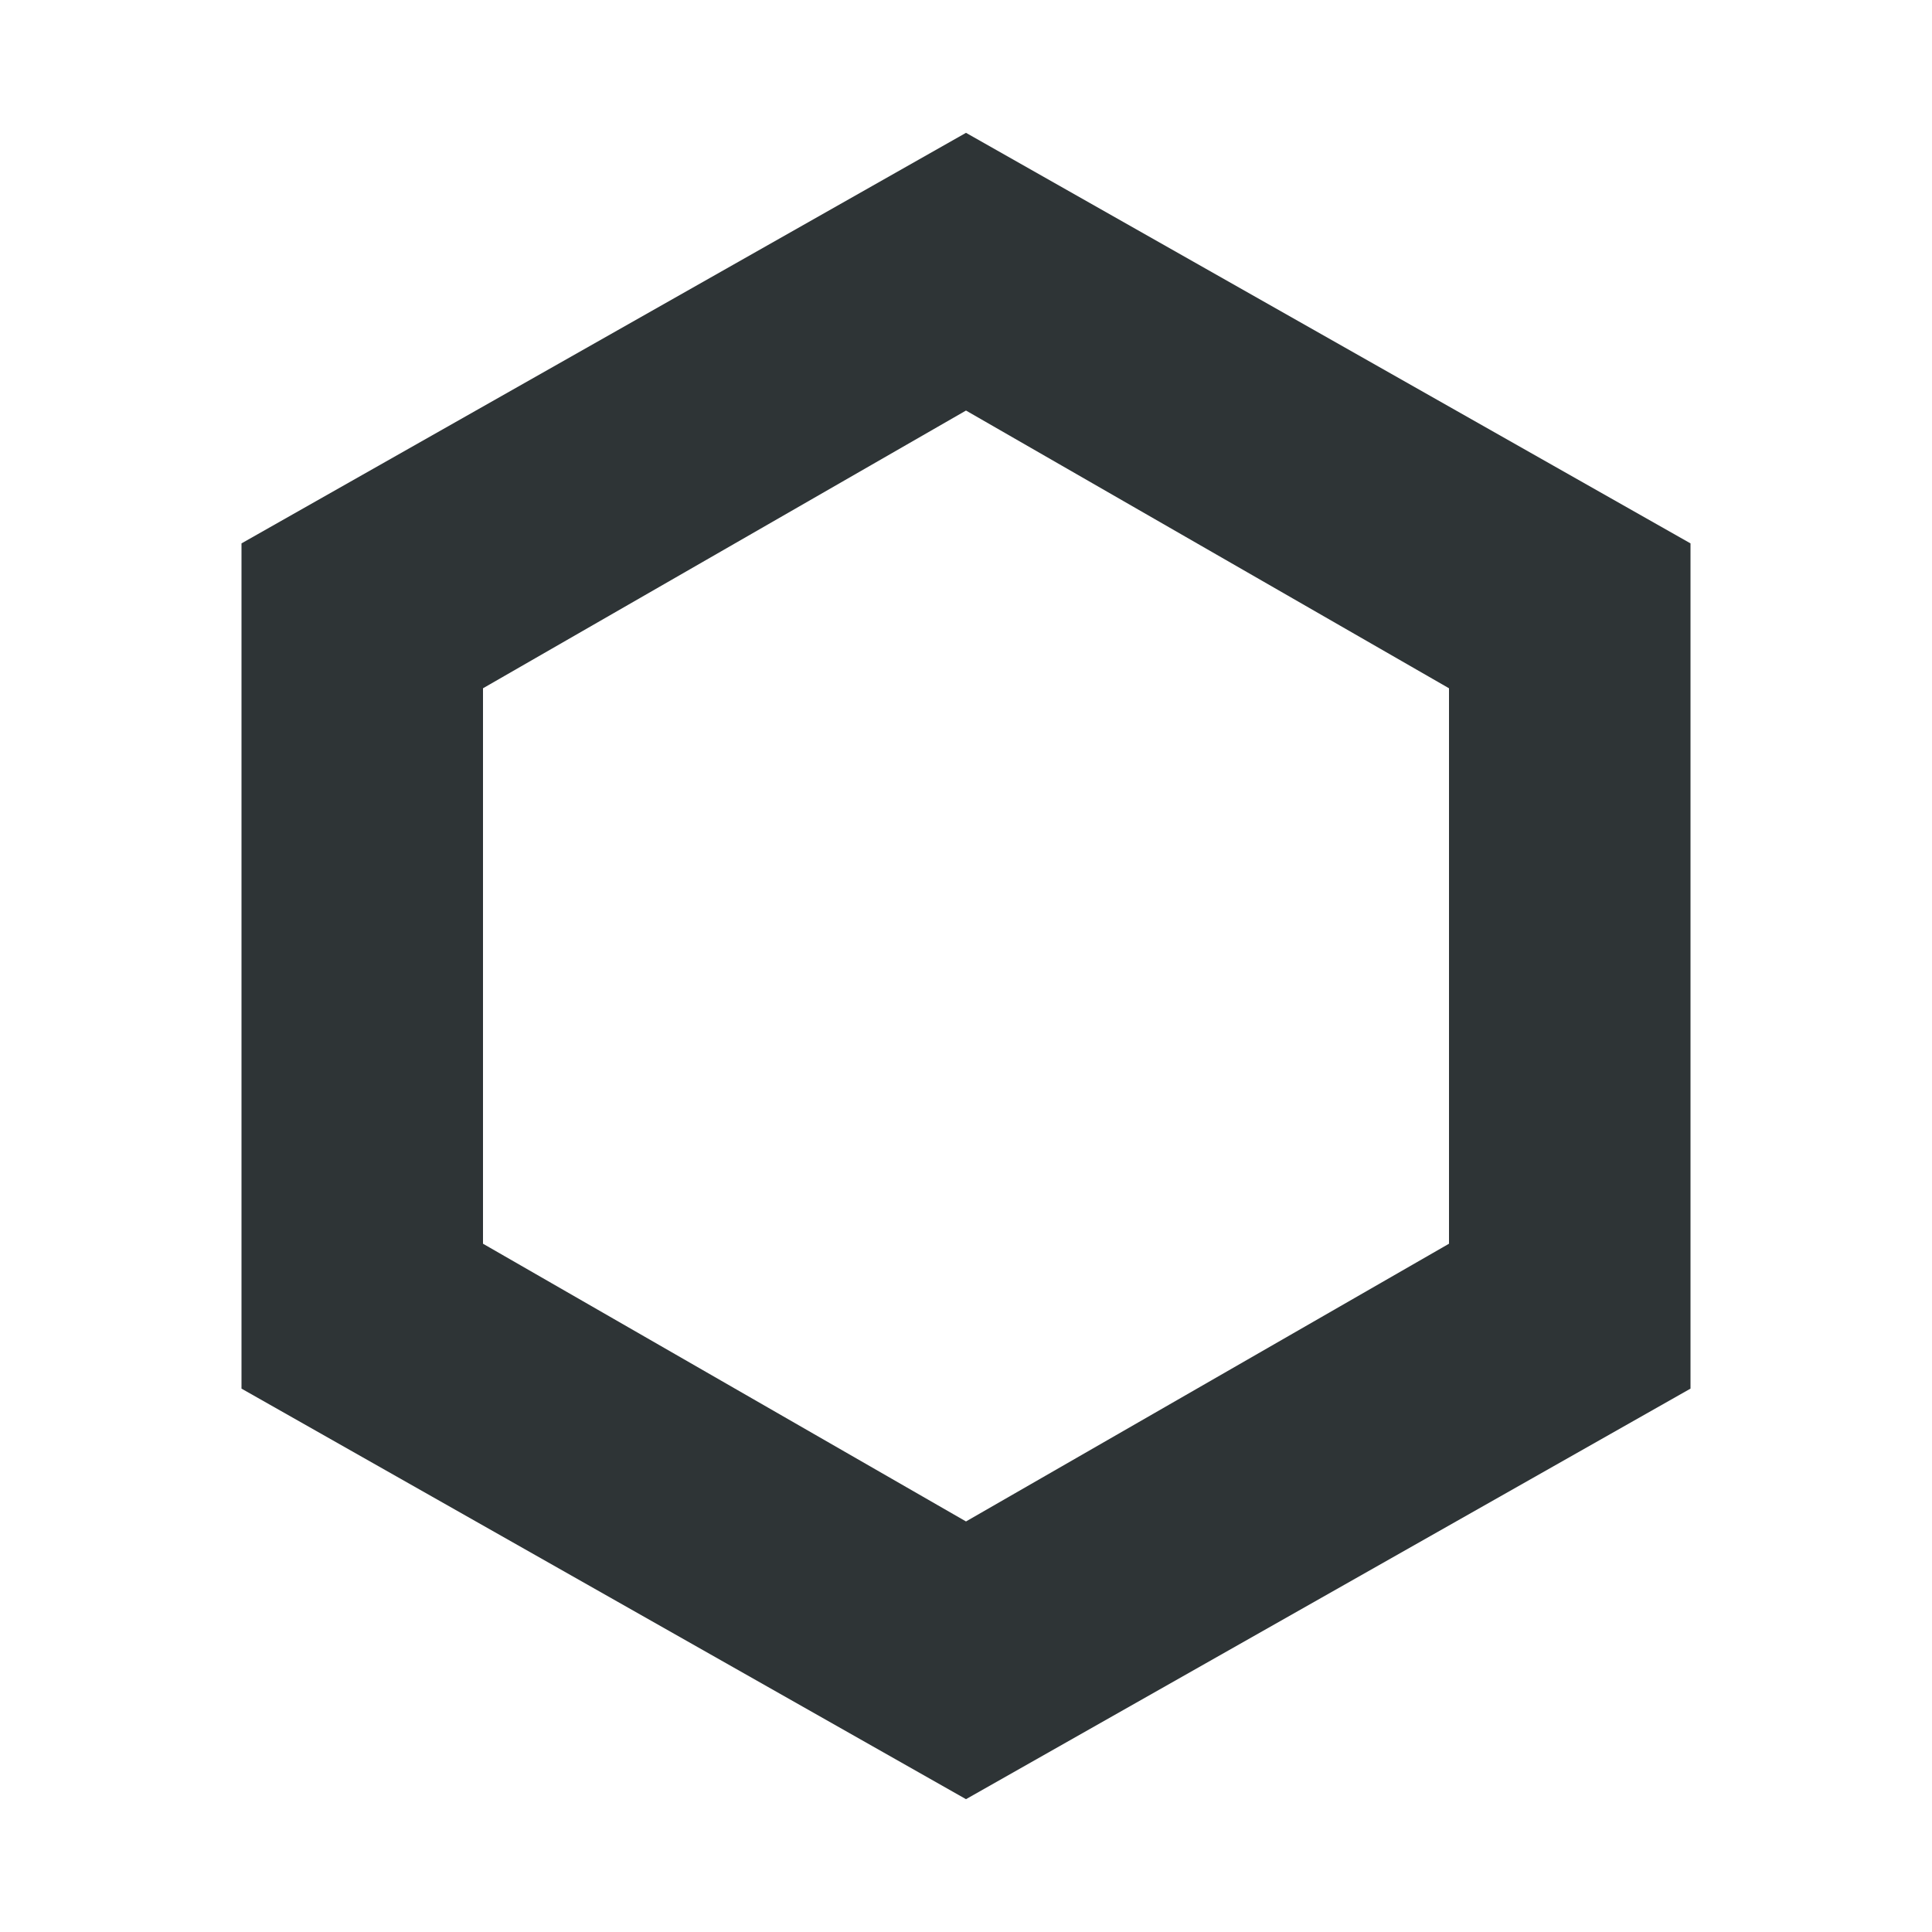
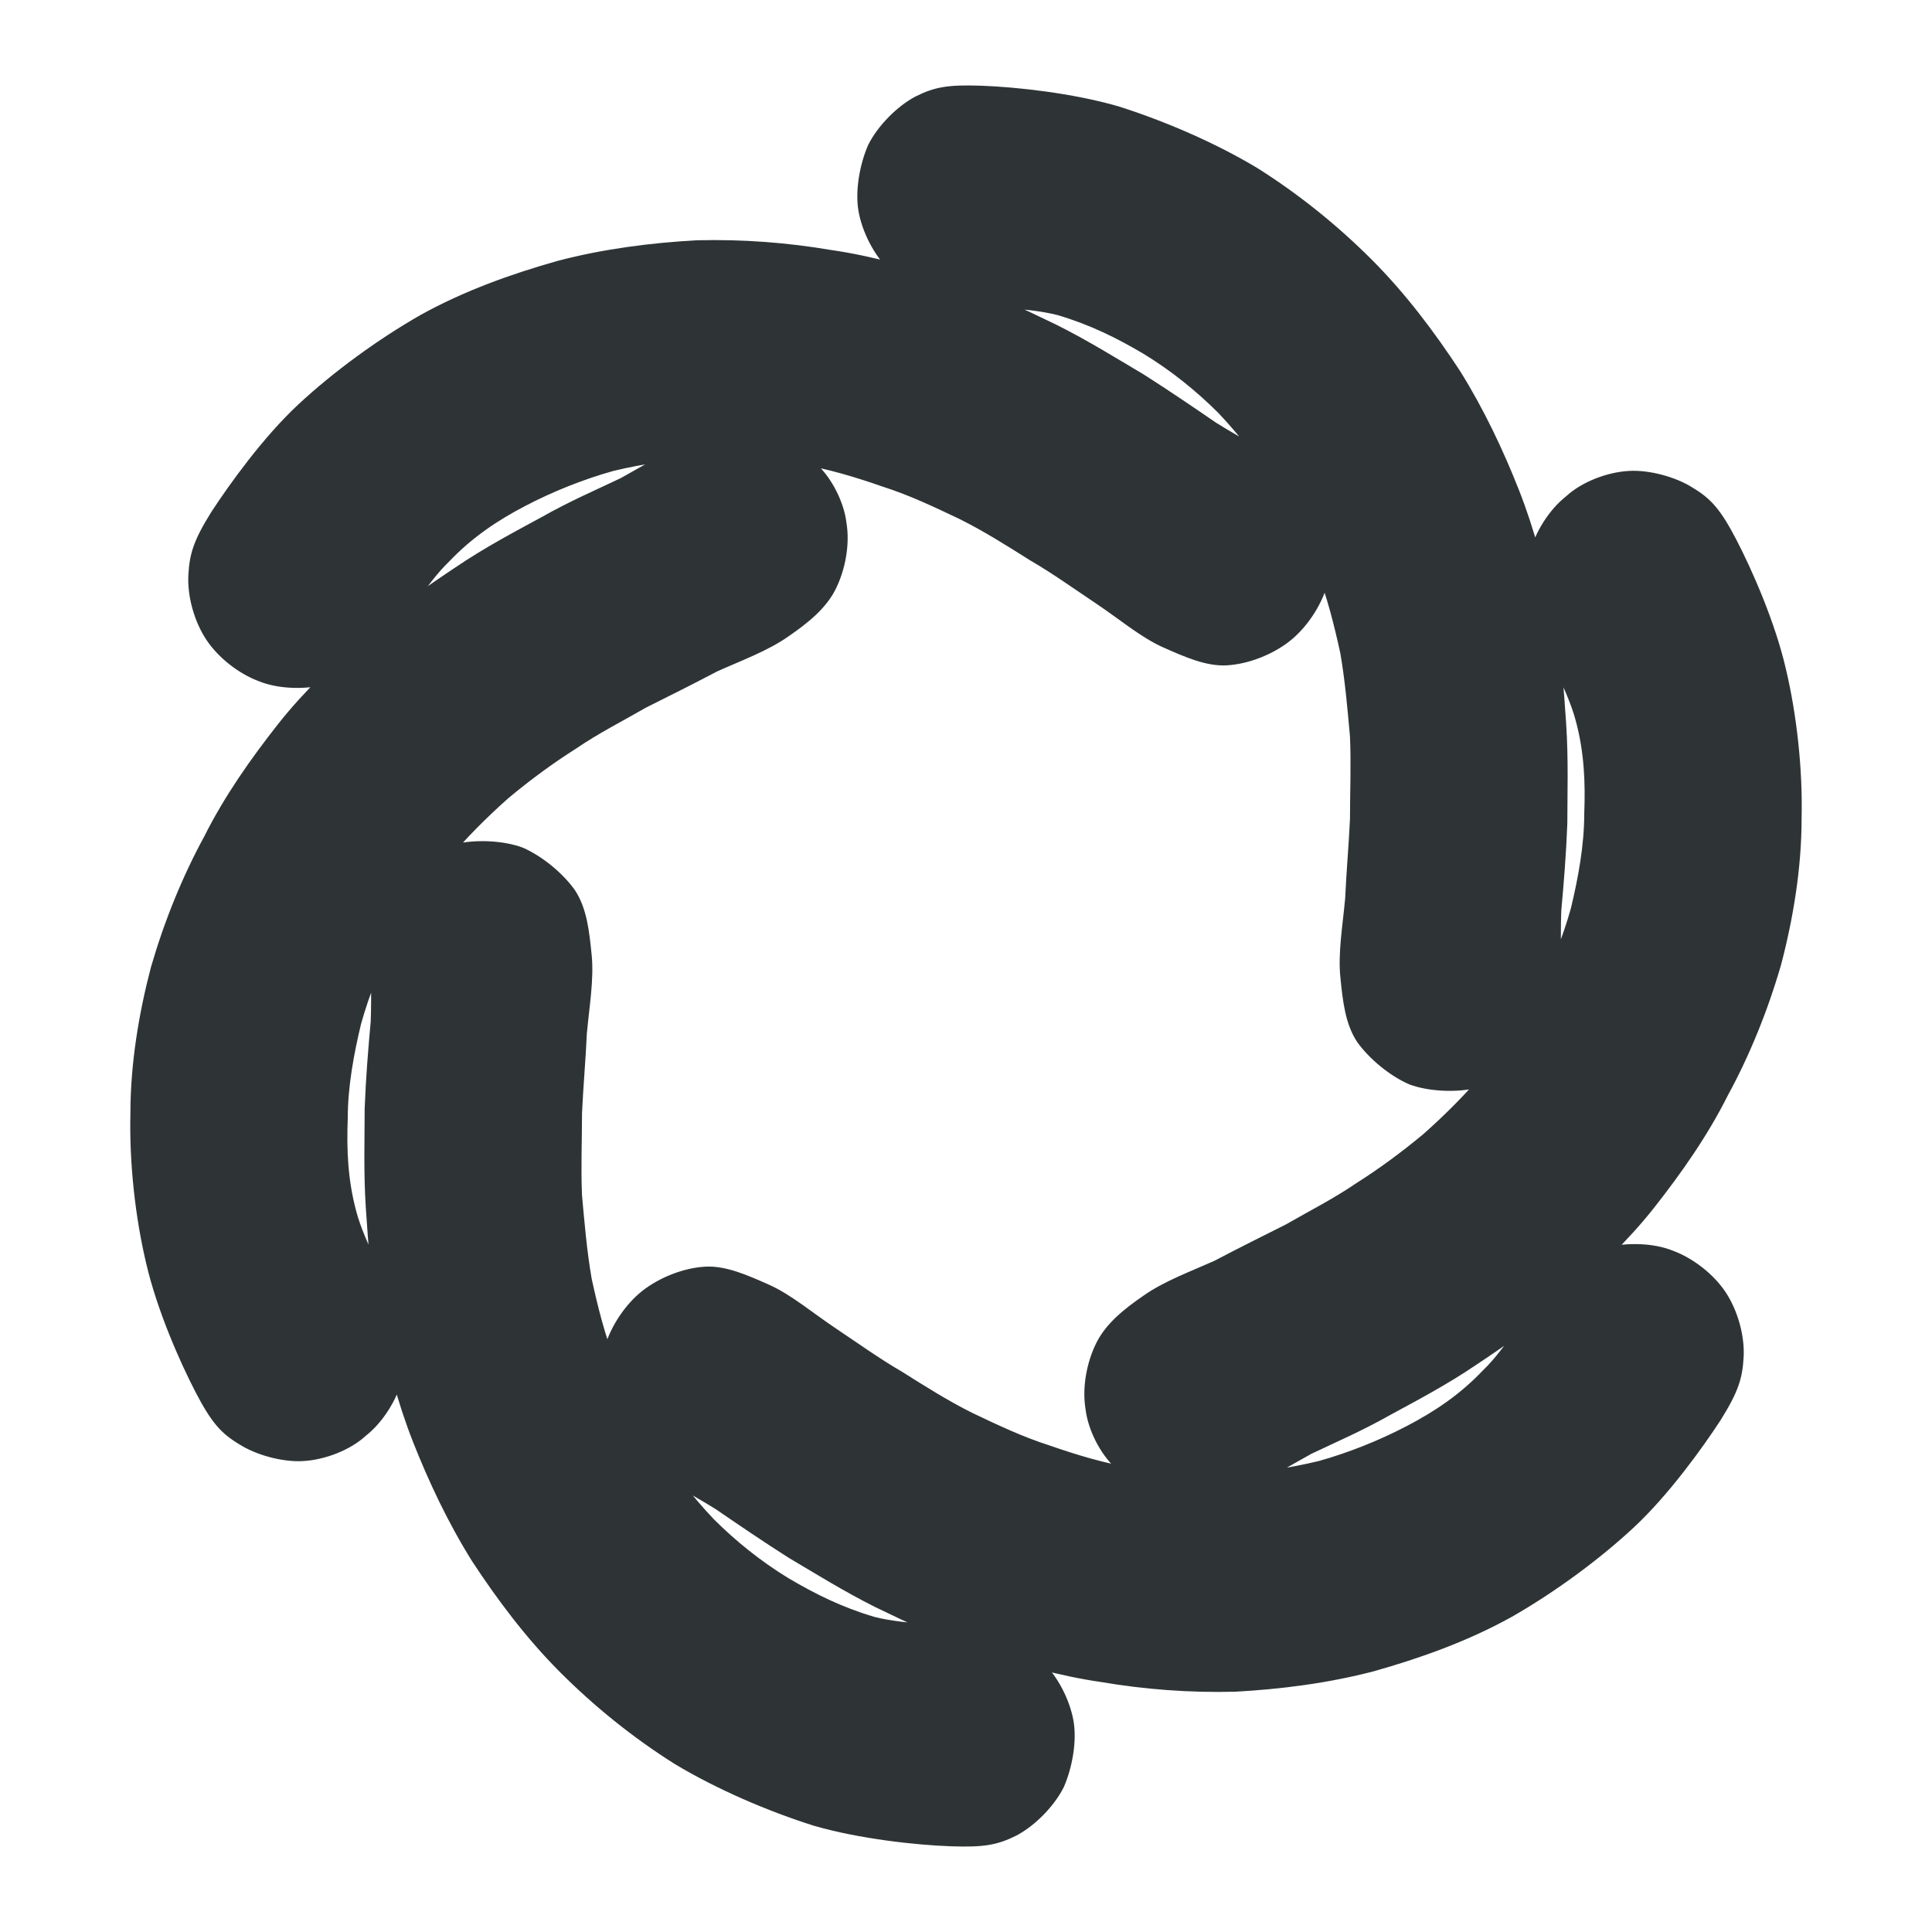
<svg xmlns="http://www.w3.org/2000/svg" width="16" height="16" viewBox="0 0 16 16">
  <g fill="#2e3436">
-     <path d="M8 1.1 14 4.5 14 11.5 8 14.9 2 11.5 2 4.5 Z M8 3.4 4 5.7 4 10.3 8 12.6 12 10.3 12 5.7 Z" />
+     <path d="M7.87 2.49 C8.10 2.55 8.49 2.54 8.76 2.61 C9.03 2.69 9.25 2.80 9.47 2.93 C9.70 3.07 9.91 3.24 10.09 3.42 C10.27 3.61 10.43 3.82 10.57 4.03 C10.70 4.25 10.81 4.48 10.90 4.71 C10.99 4.94 11.05 5.18 11.10 5.41 C11.14 5.64 11.16 5.88 11.18 6.10 C11.19 6.33 11.18 6.55 11.18 6.78 C11.17 7.00 11.15 7.22 11.14 7.44 C11.12 7.66 11.08 7.89 11.10 8.09 C11.12 8.29 11.14 8.48 11.24 8.63 C11.34 8.77 11.51 8.91 11.67 8.98 C11.83 9.04 12.06 9.05 12.23 9.01 C12.40 8.97 12.58 8.85 12.69 8.71 C12.81 8.57 12.86 8.39 12.90 8.19 C12.94 8.00 12.92 7.77 12.93 7.54 C12.95 7.32 12.97 7.08 12.98 6.82 C12.98 6.57 12.99 6.29 12.97 5.99 C12.95 5.70 12.93 5.38 12.86 5.06 C12.80 4.74 12.71 4.39 12.58 4.06 C12.45 3.73 12.29 3.39 12.09 3.07 C11.88 2.75 11.64 2.43 11.36 2.15 C11.08 1.87 10.76 1.61 10.41 1.39 C10.06 1.18 9.64 1.00 9.26 0.88 C8.88 0.77 8.41 0.72 8.13 0.71 C7.85 0.70 7.74 0.72 7.58 0.80 C7.43 0.88 7.27 1.04 7.19 1.20 C7.12 1.36 7.08 1.58 7.11 1.75 C7.14 1.92 7.24 2.12 7.37 2.24 C7.50 2.37 7.64 2.43 7.87 2.49 Z M12.71 5.13 C12.77 5.36 12.98 5.70 13.05 5.97 C13.12 6.23 13.13 6.48 13.12 6.74 C13.12 7.00 13.07 7.27 13.01 7.52 C12.94 7.77 12.84 8.02 12.72 8.24 C12.60 8.47 12.45 8.68 12.30 8.87 C12.14 9.06 11.97 9.23 11.79 9.39 C11.61 9.54 11.42 9.68 11.23 9.80 C11.04 9.93 10.84 10.03 10.65 10.14 C10.45 10.24 10.25 10.34 10.06 10.44 C9.86 10.53 9.64 10.61 9.47 10.73 C9.31 10.84 9.16 10.96 9.08 11.12 C9.00 11.28 8.96 11.49 8.99 11.67 C9.01 11.84 9.11 12.04 9.24 12.16 C9.36 12.29 9.56 12.39 9.73 12.42 C9.91 12.45 10.09 12.40 10.28 12.34 C10.47 12.27 10.66 12.15 10.86 12.04 C11.07 11.94 11.28 11.85 11.51 11.72 C11.73 11.60 11.98 11.47 12.23 11.30 C12.47 11.14 12.73 10.96 12.98 10.74 C13.22 10.52 13.48 10.28 13.70 10.00 C13.92 9.72 14.14 9.41 14.31 9.07 C14.49 8.74 14.64 8.37 14.75 7.99 C14.85 7.61 14.92 7.19 14.92 6.78 C14.93 6.37 14.88 5.92 14.79 5.54 C14.70 5.15 14.51 4.72 14.38 4.47 C14.25 4.22 14.17 4.13 14.02 4.04 C13.88 3.95 13.66 3.89 13.49 3.90 C13.31 3.91 13.10 3.99 12.97 4.11 C12.83 4.22 12.71 4.41 12.67 4.58 C12.63 4.75 12.64 4.90 12.71 5.13 Z M12.84 10.64 C12.67 10.81 12.48 11.16 12.28 11.35 C12.09 11.55 11.88 11.69 11.65 11.81 C11.42 11.93 11.17 12.03 10.92 12.10 C10.67 12.16 10.40 12.20 10.15 12.21 C9.90 12.22 9.64 12.19 9.40 12.16 C9.15 12.12 8.92 12.05 8.69 11.97 C8.47 11.90 8.26 11.80 8.05 11.70 C7.85 11.60 7.66 11.48 7.47 11.36 C7.28 11.25 7.10 11.12 6.92 11.00 C6.74 10.88 6.55 10.72 6.37 10.64 C6.19 10.56 6.01 10.48 5.84 10.49 C5.66 10.50 5.46 10.58 5.32 10.69 C5.18 10.80 5.06 10.98 5.01 11.15 C4.97 11.32 4.98 11.55 5.04 11.71 C5.10 11.88 5.24 12.01 5.39 12.14 C5.53 12.28 5.74 12.38 5.93 12.50 C6.12 12.63 6.31 12.76 6.53 12.90 C6.75 13.03 6.99 13.18 7.25 13.31 C7.52 13.44 7.81 13.58 8.12 13.68 C8.43 13.78 8.77 13.88 9.12 13.93 C9.47 13.99 9.85 14.02 10.23 14.01 C10.60 13.99 11.00 13.94 11.38 13.84 C11.77 13.73 12.16 13.59 12.52 13.39 C12.87 13.19 13.24 12.92 13.53 12.65 C13.82 12.38 14.10 11.99 14.25 11.76 C14.40 11.52 14.43 11.41 14.44 11.24 C14.45 11.06 14.39 10.85 14.29 10.70 C14.19 10.55 14.02 10.42 13.86 10.36 C13.69 10.29 13.47 10.29 13.30 10.33 C13.13 10.38 13.01 10.47 12.84 10.64 Z M8.13 13.51 C7.90 13.45 7.51 13.46 7.24 13.39 C6.97 13.31 6.75 13.20 6.53 13.07 C6.30 12.93 6.09 12.76 5.91 12.58 C5.73 12.39 5.57 12.18 5.43 11.97 C5.30 11.75 5.19 11.52 5.10 11.29 C5.01 11.06 4.95 10.82 4.90 10.59 C4.86 10.36 4.84 10.12 4.82 9.90 C4.81 9.67 4.82 9.45 4.82 9.22 C4.83 9.00 4.85 8.78 4.86 8.56 C4.88 8.34 4.92 8.11 4.90 7.91 C4.88 7.71 4.86 7.52 4.76 7.37 C4.66 7.23 4.49 7.09 4.33 7.02 C4.17 6.96 3.94 6.95 3.77 6.99 C3.60 7.03 3.42 7.15 3.31 7.29 C3.19 7.43 3.14 7.61 3.10 7.81 C3.06 8.00 3.08 8.23 3.07 8.46 C3.05 8.68 3.03 8.92 3.02 9.18 C3.02 9.43 3.01 9.71 3.03 10.01 C3.05 10.30 3.07 10.62 3.14 10.94 C3.20 11.26 3.29 11.61 3.42 11.94 C3.55 12.27 3.71 12.61 3.91 12.93 C4.12 13.25 4.36 13.57 4.64 13.85 C4.92 14.13 5.24 14.39 5.59 14.61 C5.94 14.82 6.36 15.00 6.74 15.12 C7.12 15.23 7.59 15.28 7.87 15.29 C8.15 15.30 8.26 15.28 8.42 15.20 C8.57 15.12 8.73 14.96 8.81 14.80 C8.88 14.64 8.92 14.42 8.89 14.25 C8.86 14.08 8.76 13.88 8.63 13.76 C8.50 13.63 8.36 13.57 8.13 13.51 Z M3.29 10.87 C3.23 10.64 3.02 10.30 2.95 10.03 C2.88 9.77 2.87 9.52 2.88 9.26 C2.88 9.00 2.93 8.73 2.99 8.48 C3.06 8.23 3.16 7.98 3.28 7.76 C3.40 7.53 3.55 7.32 3.70 7.13 C3.86 6.94 4.03 6.77 4.21 6.61 C4.39 6.46 4.58 6.32 4.77 6.20 C4.96 6.07 5.16 5.97 5.35 5.86 C5.55 5.76 5.75 5.66 5.94 5.56 C6.14 5.47 6.36 5.39 6.53 5.27 C6.69 5.16 6.84 5.04 6.92 4.88 C7.00 4.72 7.04 4.51 7.01 4.33 C6.99 4.16 6.89 3.96 6.76 3.84 C6.64 3.71 6.44 3.61 6.27 3.58 C6.09 3.55 5.91 3.60 5.72 3.66 C5.53 3.73 5.34 3.85 5.14 3.96 C4.93 4.06 4.72 4.15 4.49 4.28 C4.27 4.40 4.02 4.53 3.77 4.70 C3.53 4.86 3.27 5.04 3.02 5.26 C2.78 5.48 2.52 5.72 2.30 6.00 C2.08 6.28 1.86 6.59 1.69 6.93 C1.51 7.26 1.36 7.63 1.25 8.01 C1.15 8.39 1.08 8.81 1.08 9.22 C1.07 9.63 1.12 10.08 1.21 10.46 C1.30 10.85 1.49 11.28 1.62 11.53 C1.75 11.78 1.83 11.87 1.98 11.96 C2.12 12.05 2.34 12.11 2.51 12.10 C2.69 12.09 2.90 12.01 3.03 11.89 C3.17 11.78 3.29 11.59 3.33 11.42 C3.37 11.25 3.36 11.10 3.29 10.87 Z M3.16 5.36 C3.33 5.19 3.52 4.84 3.72 4.65 C3.91 4.45 4.12 4.31 4.35 4.19 C4.58 4.07 4.83 3.97 5.08 3.90 C5.33 3.84 5.60 3.80 5.85 3.79 C6.10 3.78 6.36 3.81 6.60 3.84 C6.85 3.88 7.08 3.95 7.31 4.03 C7.53 4.10 7.74 4.20 7.95 4.30 C8.15 4.40 8.34 4.52 8.53 4.64 C8.72 4.75 8.90 4.88 9.08 5.00 C9.26 5.12 9.45 5.28 9.63 5.36 C9.81 5.44 9.99 5.52 10.16 5.51 C10.34 5.50 10.54 5.42 10.68 5.31 C10.82 5.20 10.94 5.02 10.99 4.85 C11.03 4.68 11.02 4.45 10.96 4.29 C10.90 4.12 10.76 3.99 10.61 3.86 C10.47 3.72 10.26 3.62 10.07 3.50 C9.88 3.37 9.69 3.24 9.47 3.10 C9.25 2.97 9.01 2.82 8.75 2.69 C8.48 2.56 8.19 2.42 7.88 2.32 C7.57 2.22 7.23 2.12 6.88 2.07 C6.53 2.01 6.15 1.98 5.77 1.99 C5.40 2.01 5.00 2.06 4.62 2.16 C4.23 2.27 3.84 2.41 3.48 2.61 C3.13 2.81 2.76 3.08 2.47 3.35 C2.18 3.62 1.90 4.01 1.75 4.24 C1.60 4.48 1.57 4.59 1.56 4.76 C1.55 4.94 1.61 5.15 1.71 5.30 C1.81 5.45 1.98 5.58 2.14 5.64 C2.31 5.71 2.53 5.71 2.70 5.67 C2.87 5.62 2.99 5.53 3.16 5.36 Z" />
  </g>
</svg>
